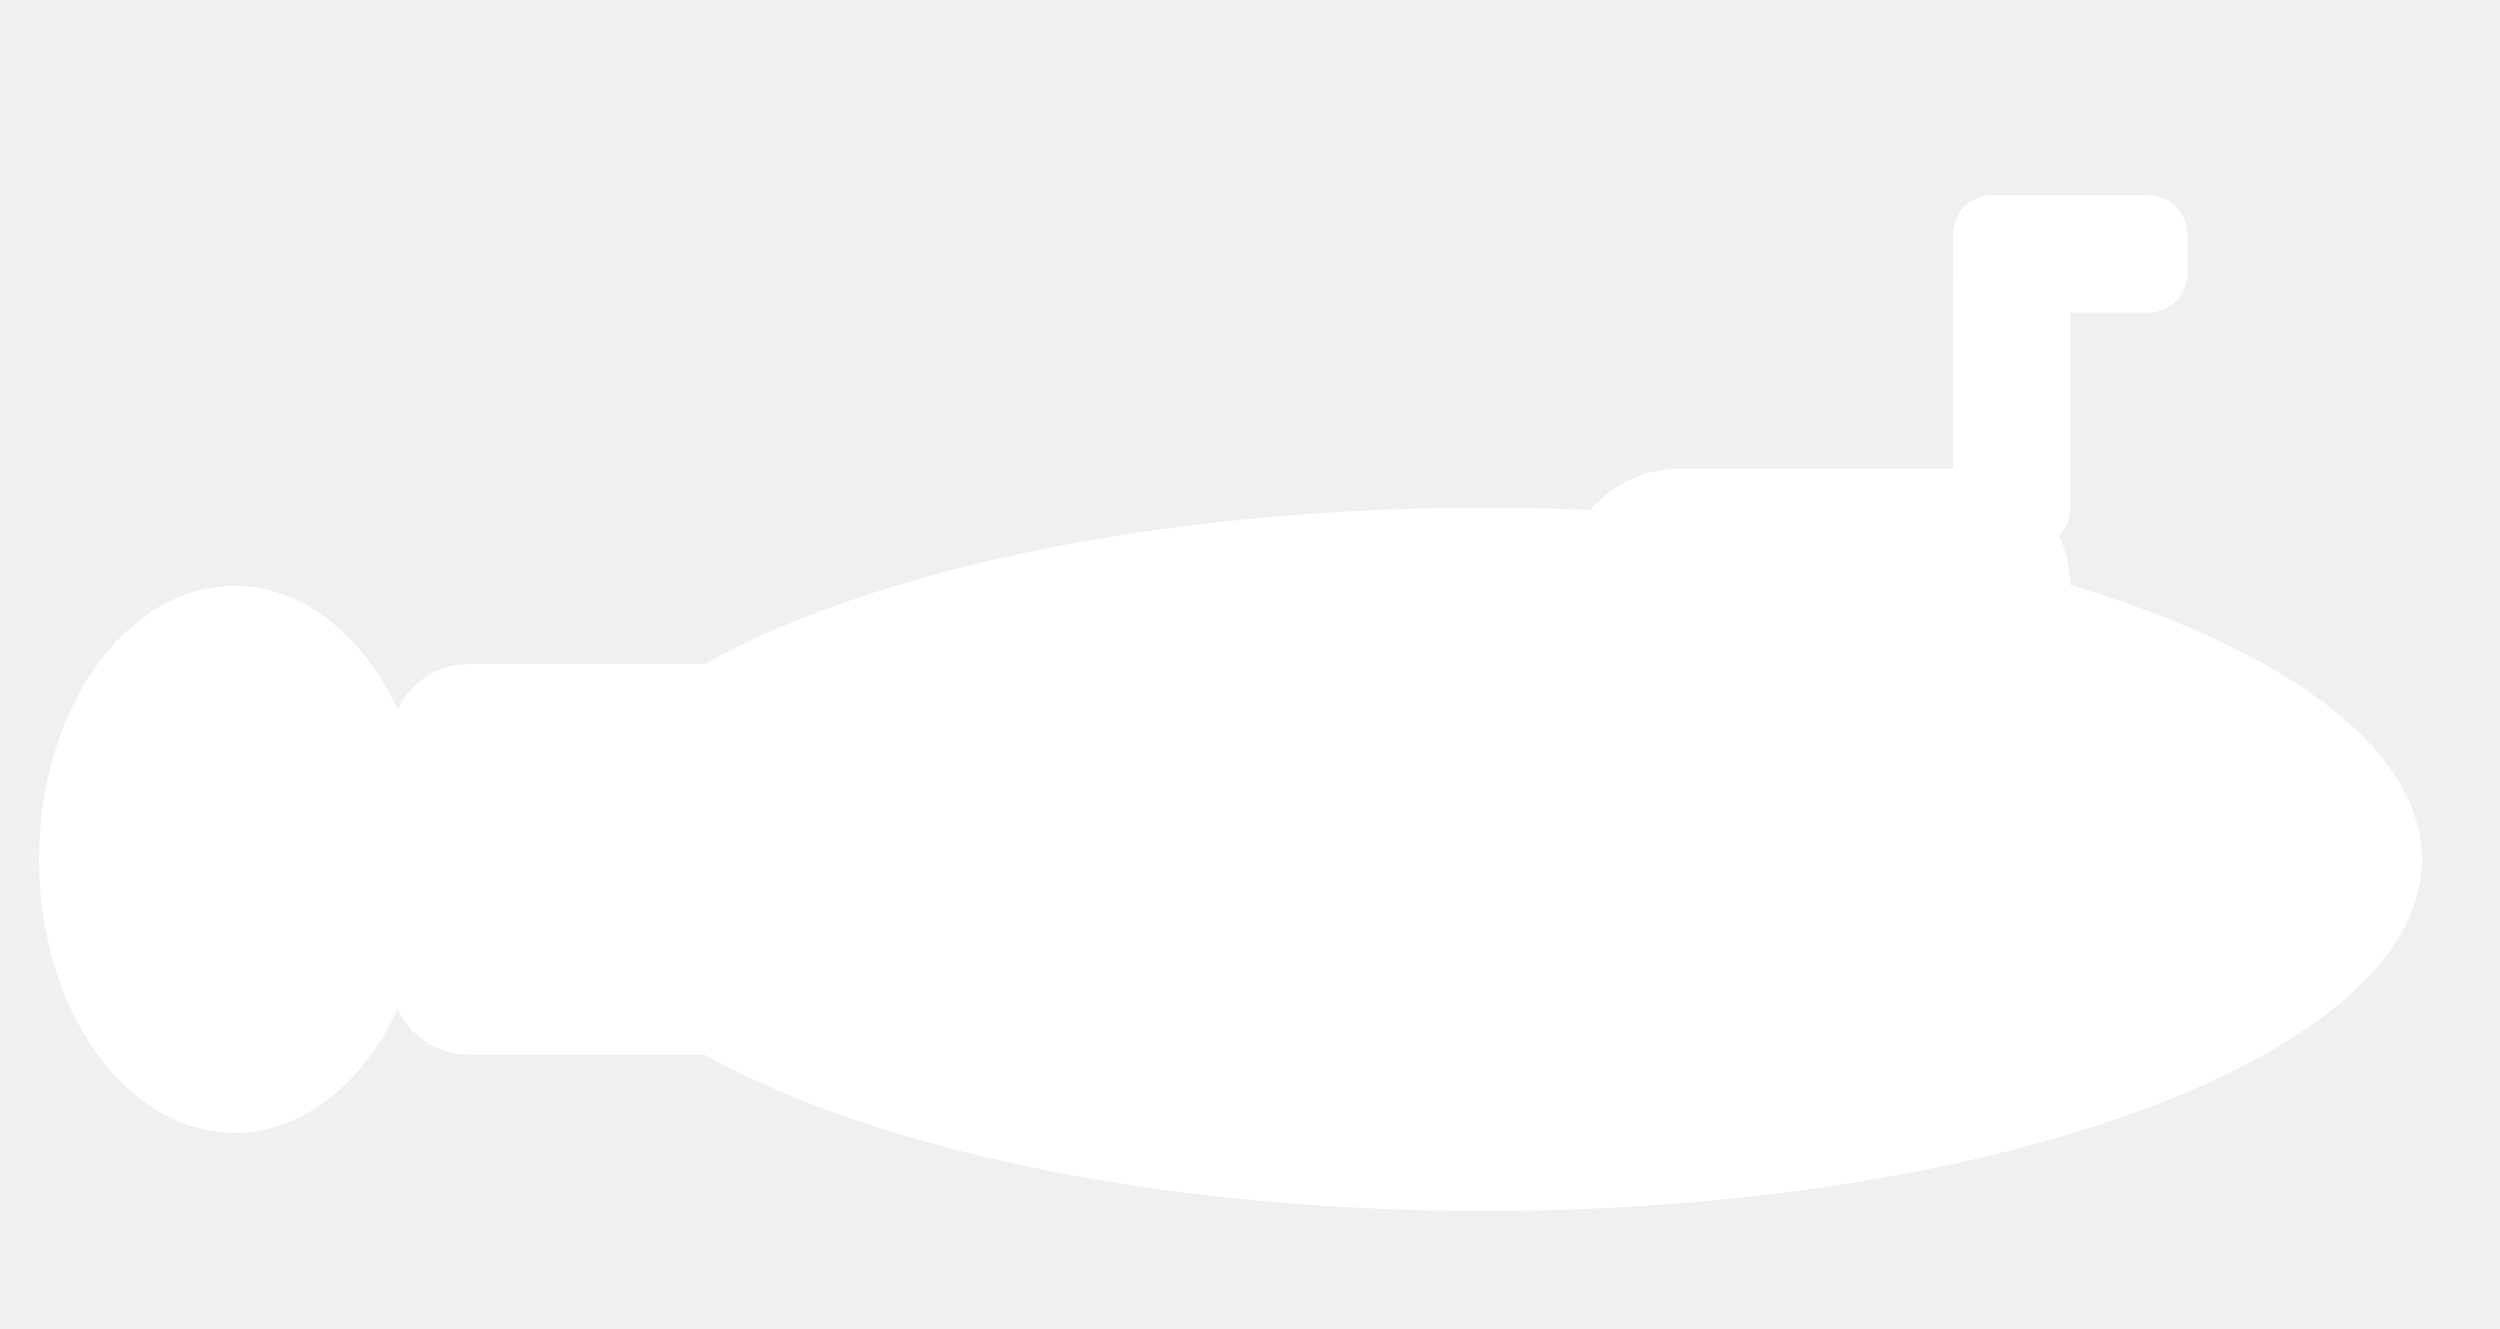
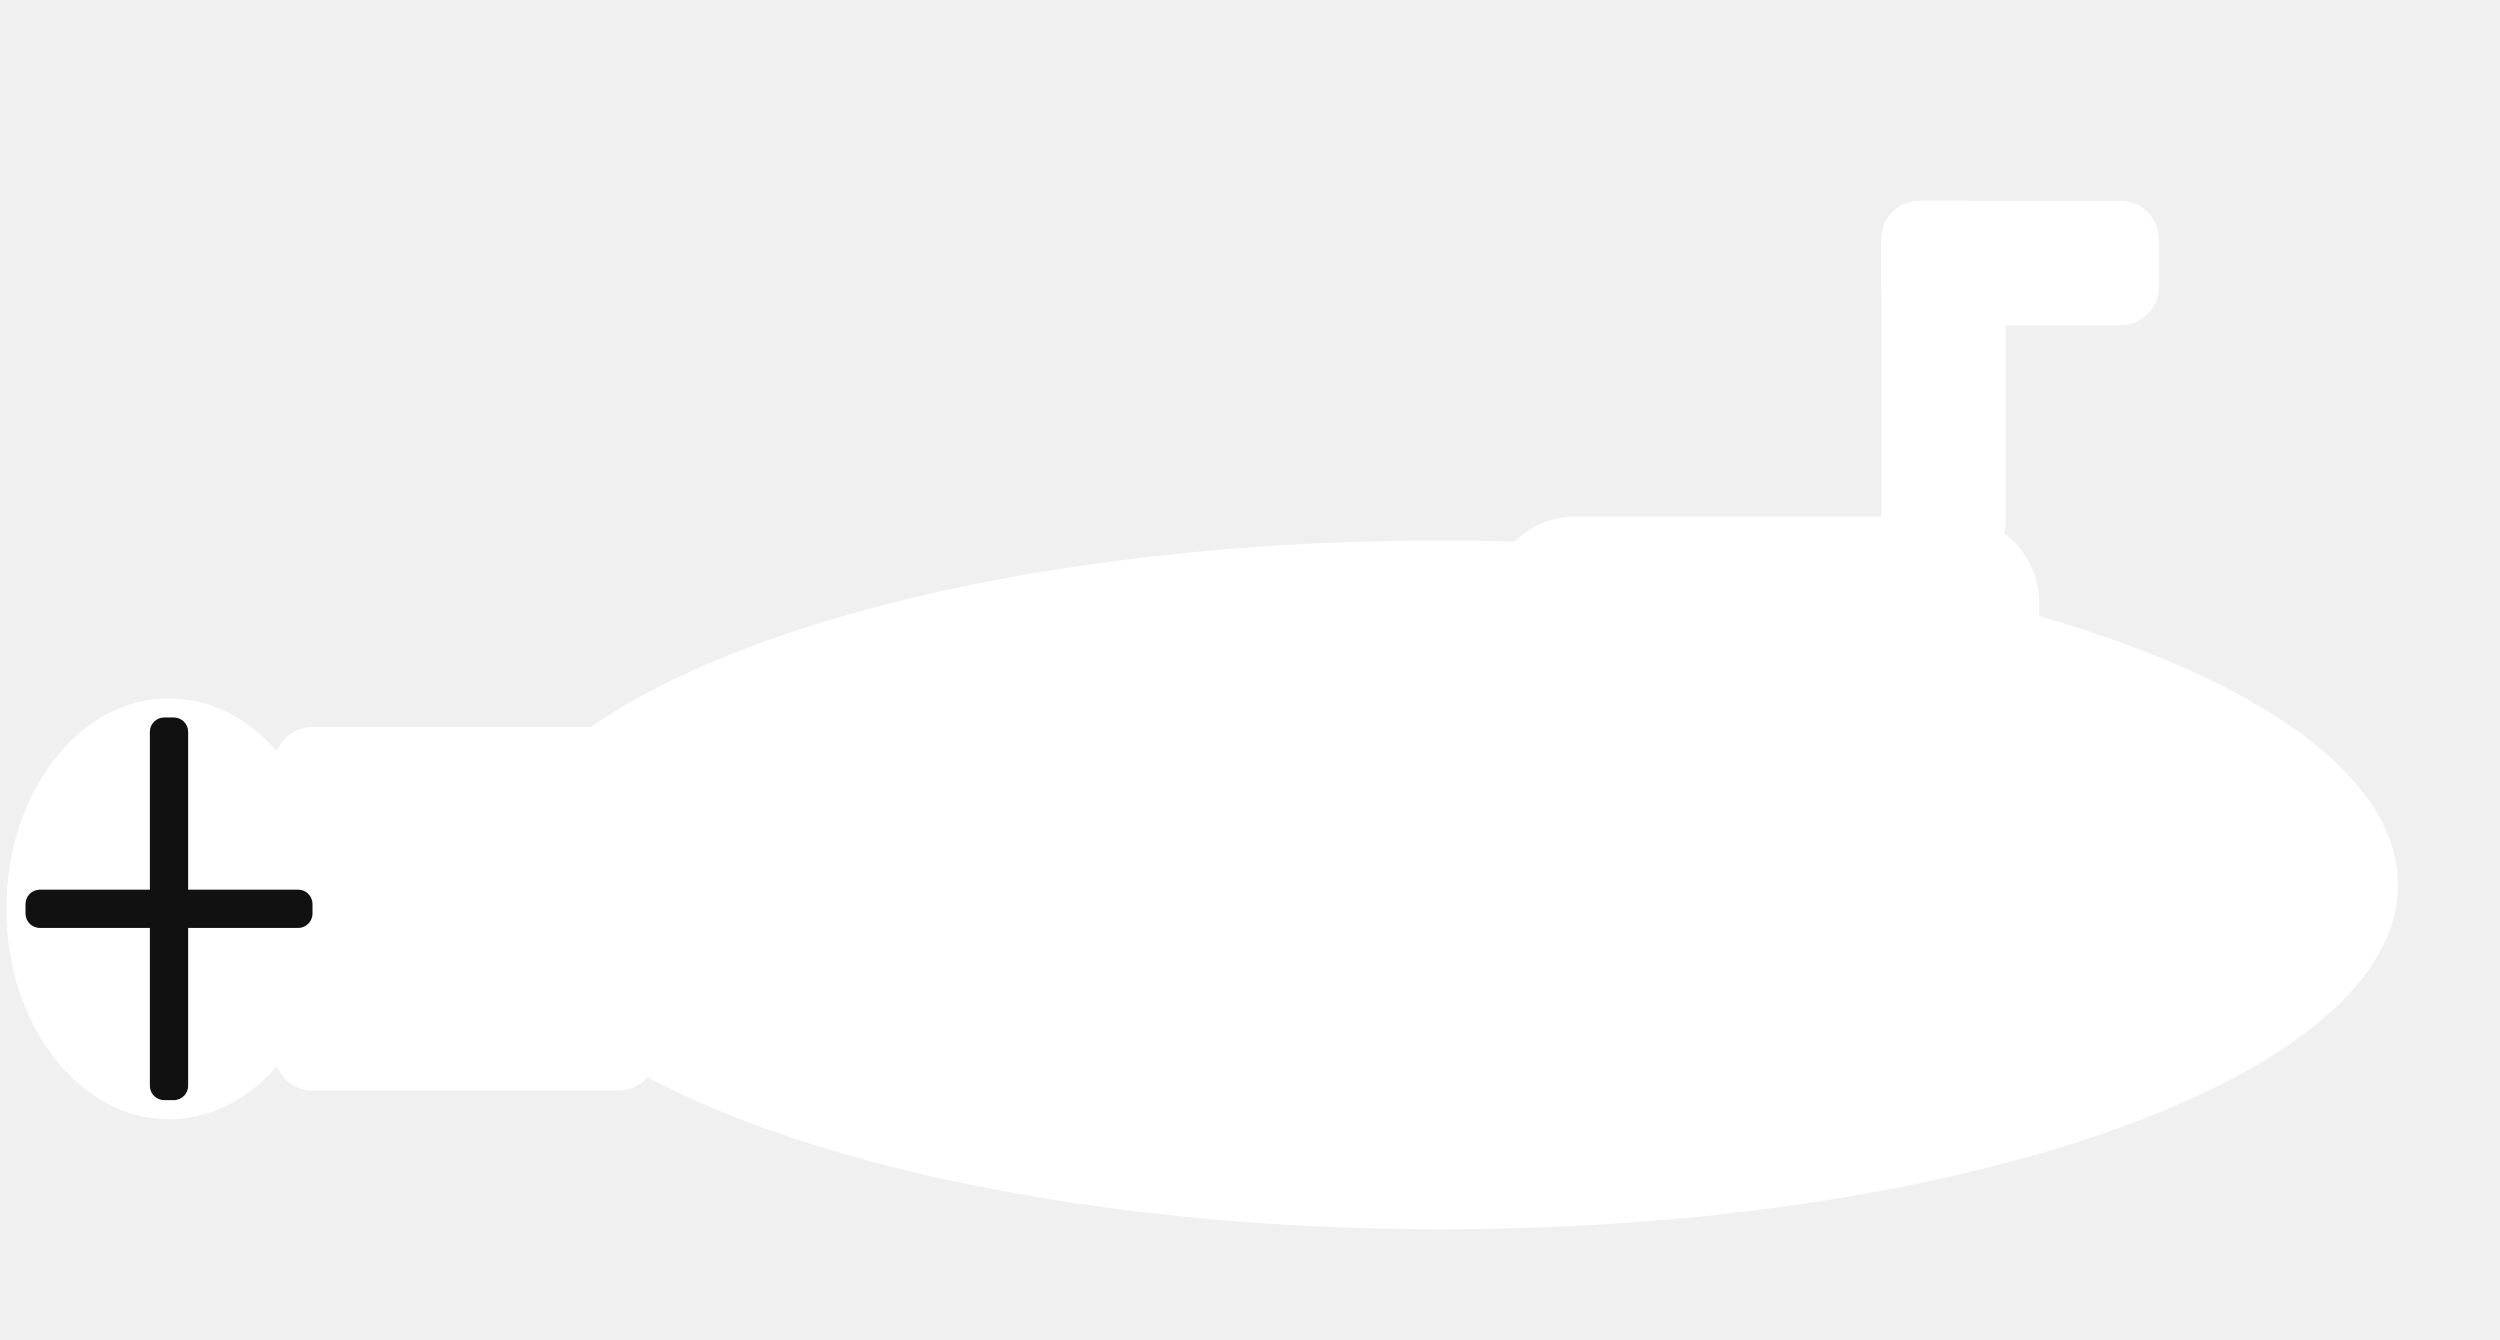
- <svg xmlns="http://www.w3.org/2000/svg" viewBox="0 0 64 34" width="64" height="34">
+ <svg xmlns="http://www.w3.org/2000/svg" viewBox="0 0 520 280" width="56" height="30">
  <g fill="white">
-     <ellipse cx="38" cy="22" rx="24" ry="9" />
-     <rect x="40" y="12" width="13" height="11" rx="3" />
-     <rect x="36" y="15" width="5" height="8" rx="2" />
-     <rect x="50" y="5" width="3" height="9" rx="1" />
-     <rect x="50" y="5" width="6" height="3" rx="1" />
-     <rect x="10" y="17" width="10" height="10" rx="2" />
-     <ellipse cx="6" cy="22" rx="5" ry="7" />
+     <ellipse cx="300" cy="185" rx="200" ry="72" />
+     <rect x="310" y="108" width="115" height="80" rx="18" />
+     <rect x="295" y="128" width="30" height="60" rx="10" />
+     <rect x="392" y="42" width="26" height="75" rx="8" />
+     <rect x="392" y="42" width="58" height="26" rx="8" />
+     <rect x="56" y="152" width="80" height="76" rx="8" />
+     <ellipse cx="34" cy="190" rx="34" ry="44" />
+     <rect x="30" y="150" width="8" height="80" rx="3" fill="#111" />
+     <rect x="4" y="186" width="60" height="8" rx="3" fill="#111" />
  </g>
</svg>
